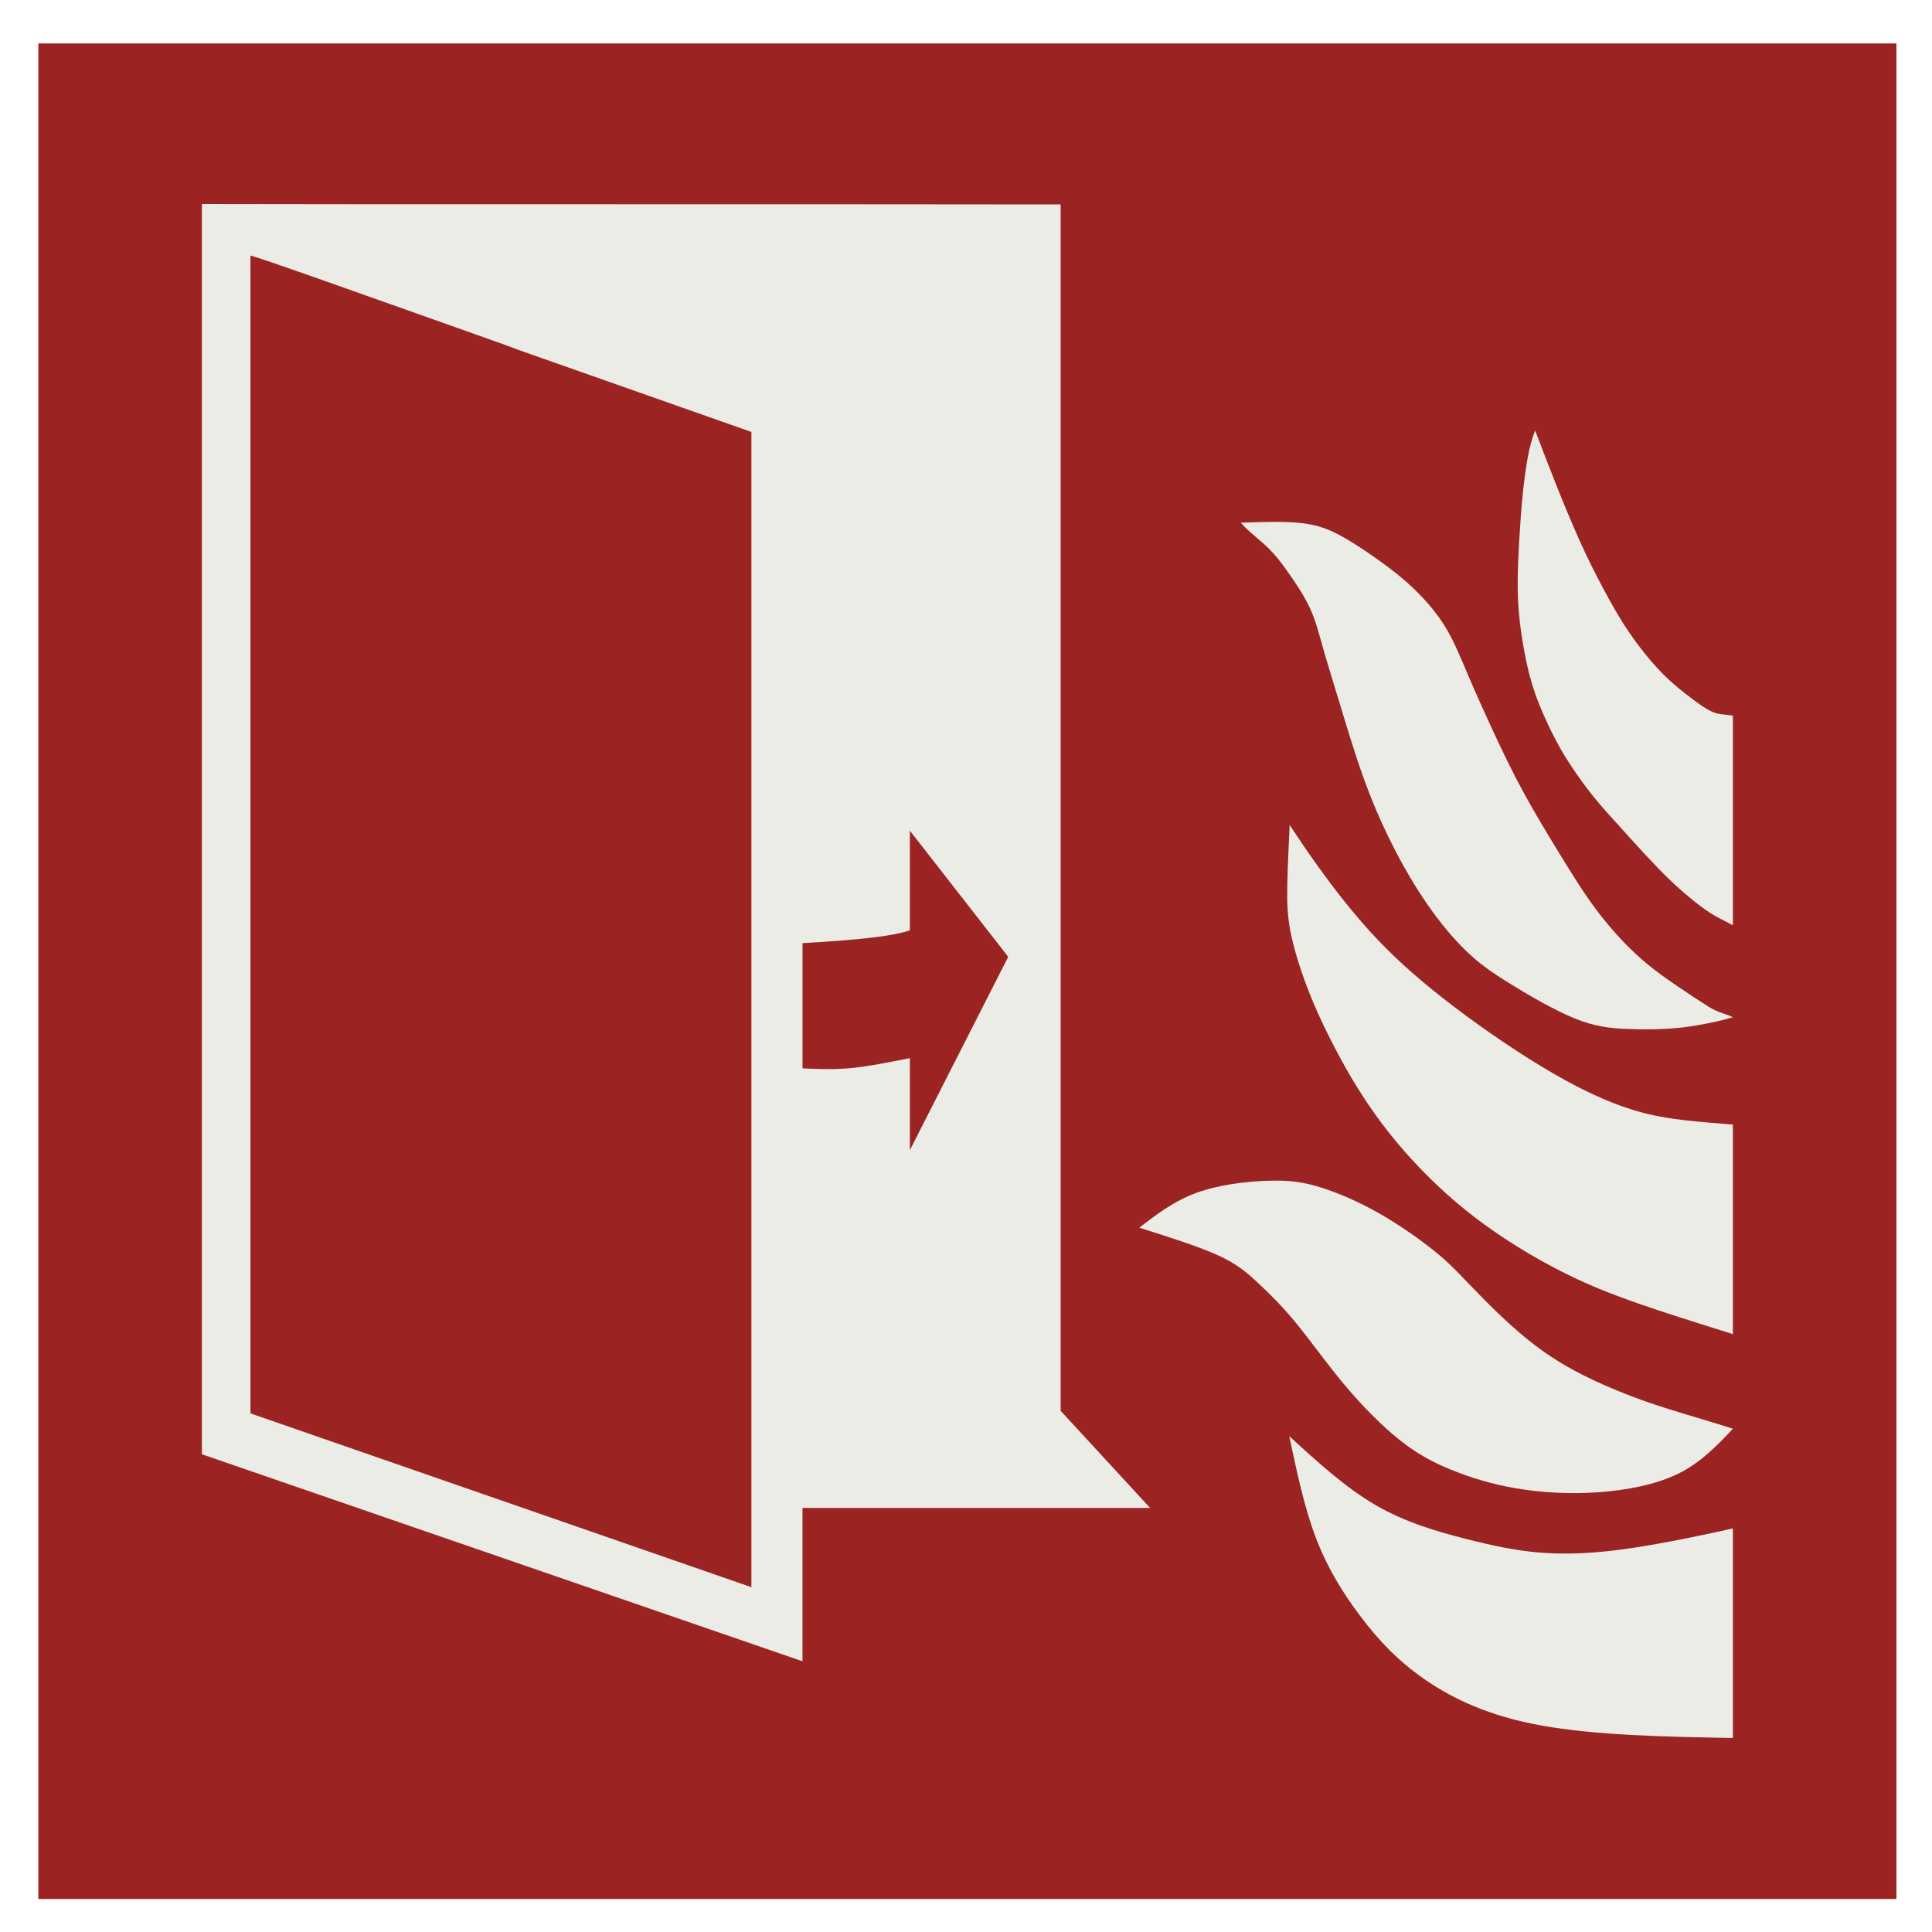
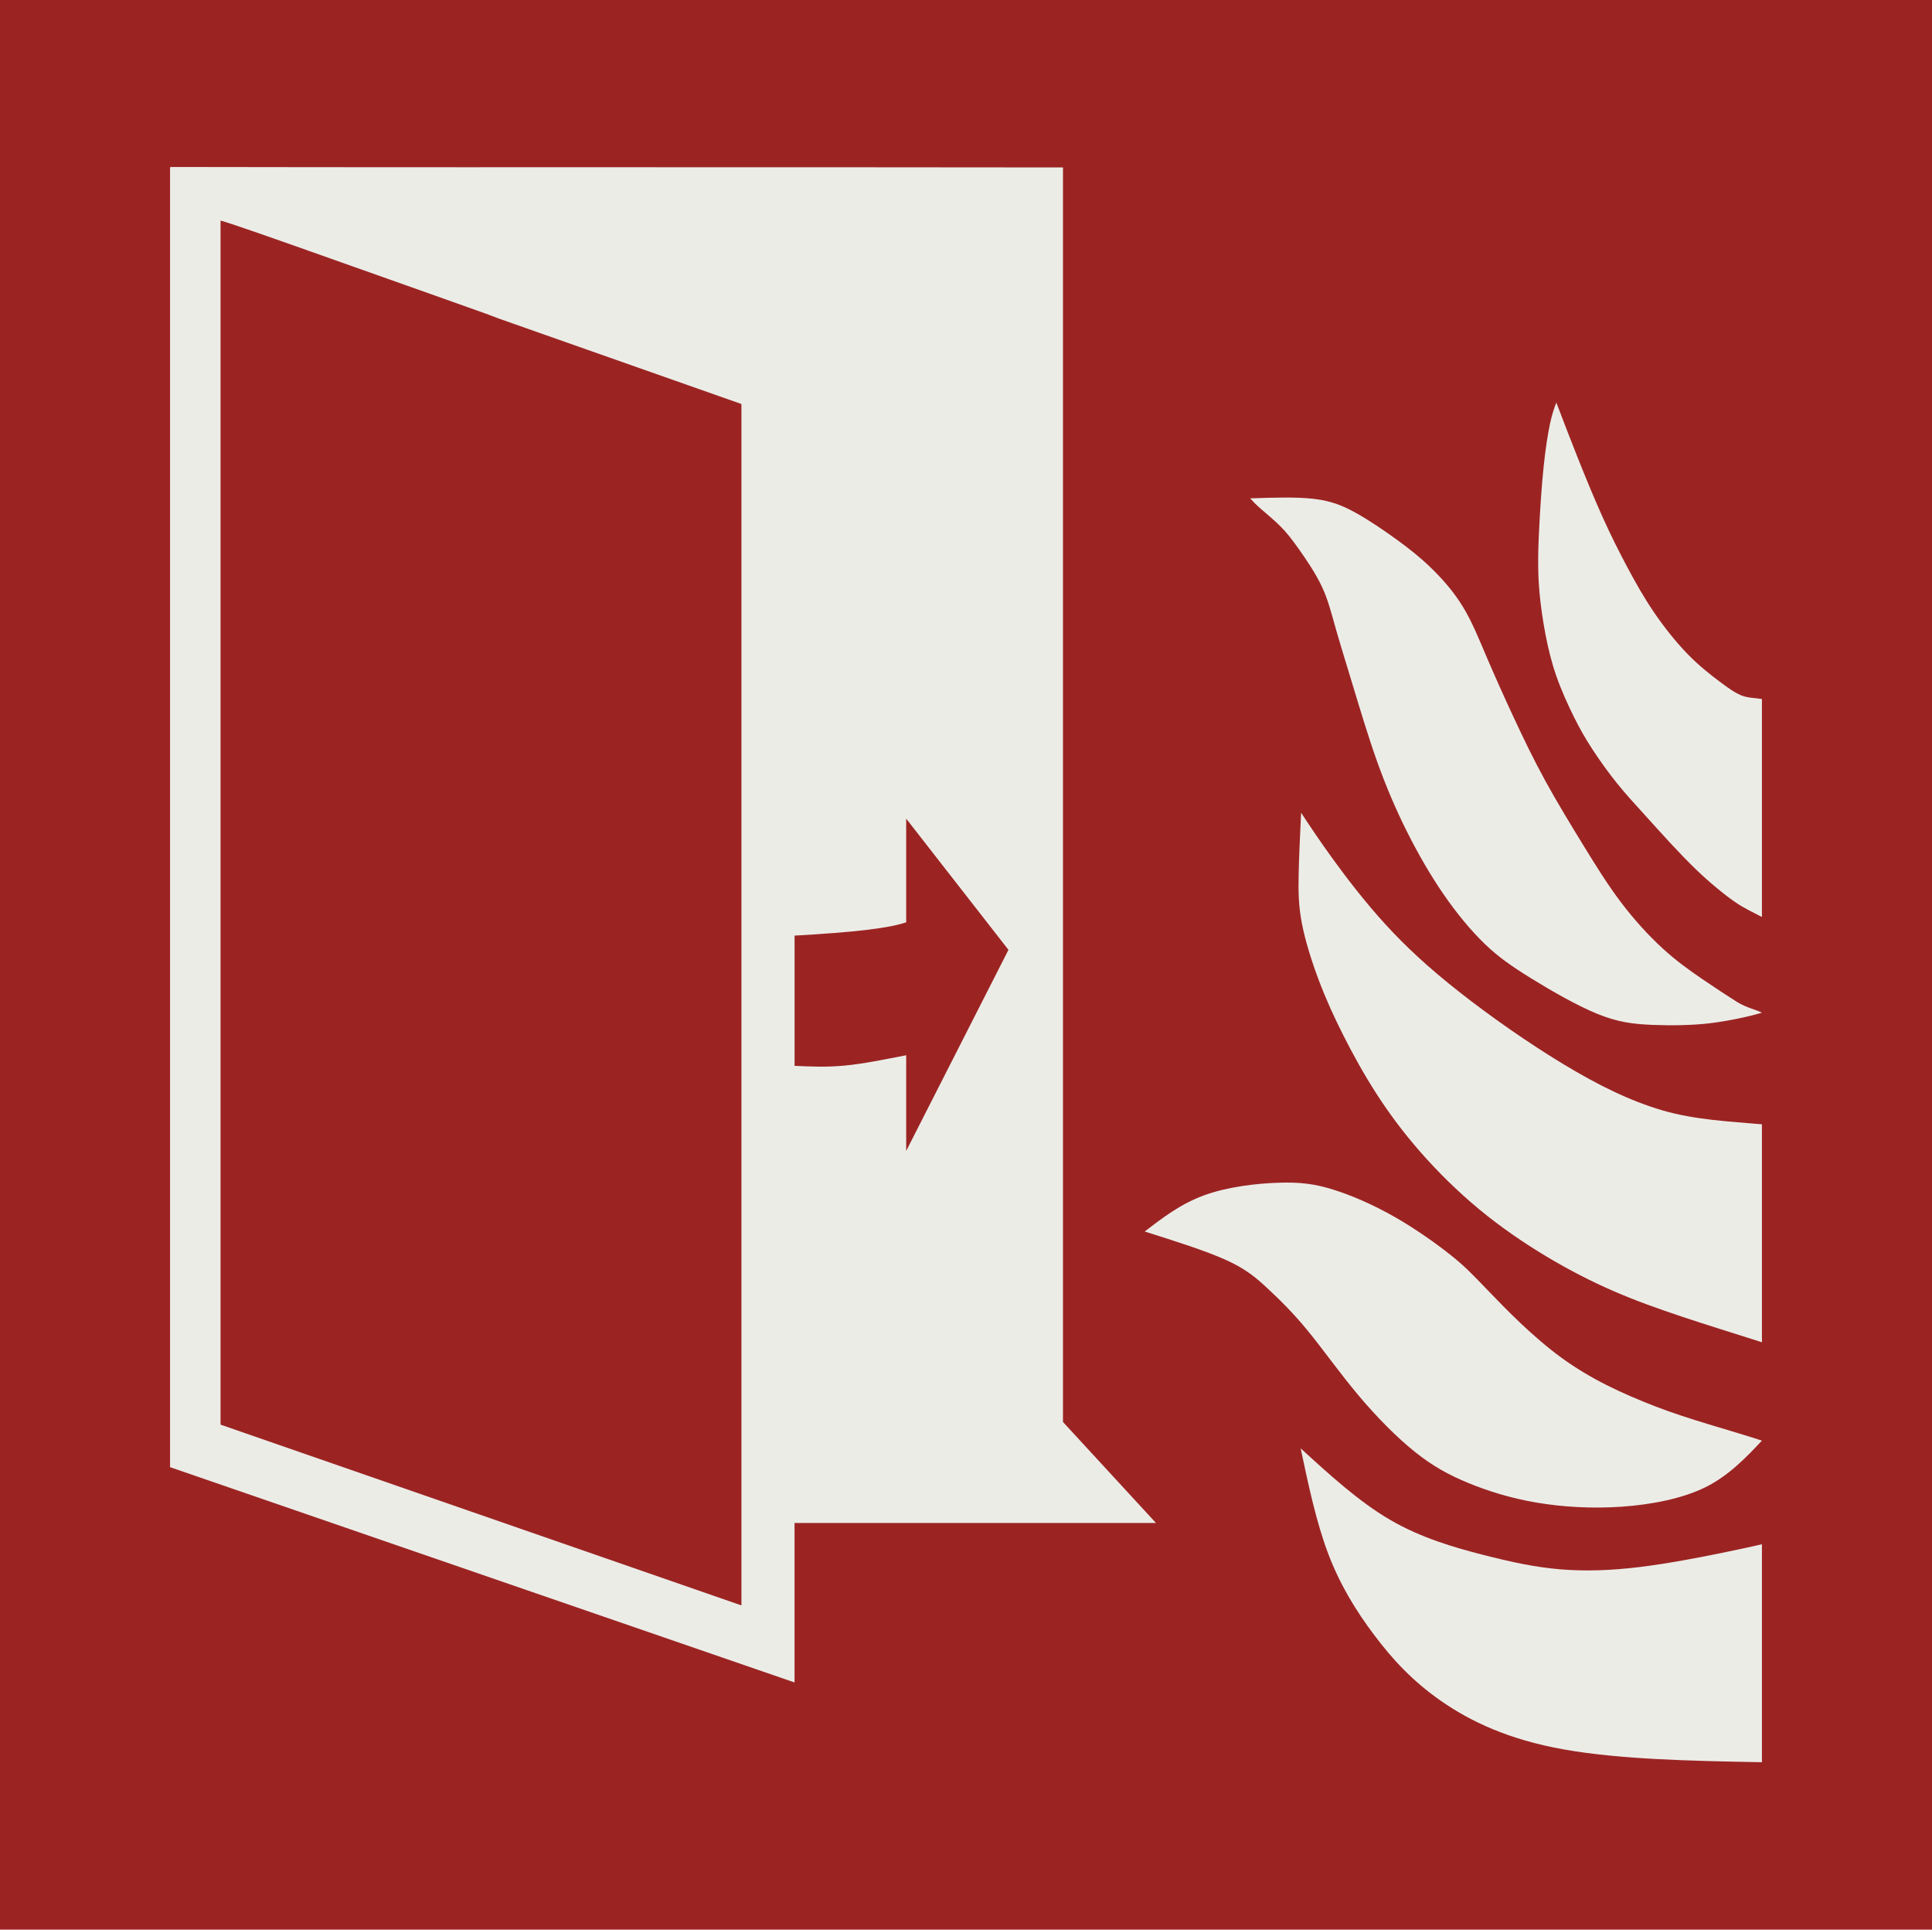
- <svg xmlns="http://www.w3.org/2000/svg" height="200" viewBox="0 0 52.917 52.917" width="200" version="1.1" id="svg12">
+ <svg xmlns="http://www.w3.org/2000/svg" height="192.087" viewBox="0 0 50.893 50.823" width="192.352" version="1.1" id="svg12">
  <defs id="defs12" />
-   <path d="M 1.05,1.19 H 51.943 V 52.013 H 1.05 Z" fill="#9b2423" id="path2" style="stroke-width:0.154" />
-   <path d="m 5.545,5.588 3.915,0.005 c 3.915,0.005 11.761,-0.003 19.591,0.007 V 38.642 l 2.45,2.66 h -9.521 v 4.2 L 5.53,39.832 V 5.6 Z" fill="#ecece7" id="path3" style="stroke-width:0.154" />
-   <path d="M 9.134,7.779 C 20.581,11.831 6.86,7 20.581,11.831 v 31.642 L 6.86,38.712 V 7 c 0,0 0.008,-0.024 2.274,0.778 z" fill="#9b2423" id="path4" style="stroke-width:0.154" />
-   <path d="m 21.981,25.832 c 0.728,-0.041 1.432,-0.093 1.925,-0.154 0.493,-0.061 0.758,-0.114 1.015,-0.196 l 6e-6,-2.73 2.694,3.455 -2.694,5.296 v -2.52 c -0.579,0.112 -1.125,0.225 -1.618,0.272 -0.493,0.047 -0.916,0.025 -1.322,0.007 z" fill="#9b2423" id="path5" style="stroke-width:0.154" />
-   <g fill="#ecece7" id="g11" transform="matrix(0.1535449,0,0,0.1537745,-4.976613,18.01811)">
+   <path d="M 0,0 H 50.893 V 50.823 H 0 Z" fill="#9b2423" id="path2" style="stroke-width:0.154" />
+   <path d="m 4.495,4.398 3.915,0.005 c 3.915,0.005 11.761,-0.003 19.591,0.007 V 37.452 l 2.45,2.66 h -9.521 v 4.2 L 4.48,38.642 V 4.41 Z" fill="#ecece7" id="path3" style="stroke-width:0.154" />
+   <path d="M 8.084,6.589 C 19.531,10.641 5.81,5.81 19.531,10.641 v 31.642 L 5.81,37.522 V 5.81 c 0,0 0.008,-0.024 2.274,0.778 z" fill="#9b2423" id="path4" style="stroke-width:0.154" />
+   <path d="m 20.931,24.642 c 0.728,-0.041 1.432,-0.093 1.925,-0.154 0.493,-0.061 0.758,-0.114 1.015,-0.196 l 6e-6,-2.73 2.694,3.455 -2.694,5.296 v -2.52 c -0.579,0.112 -1.125,0.225 -1.618,0.272 -0.493,0.047 -0.916,0.025 -1.322,0.007 z" fill="#9b2423" id="path5" style="stroke-width:0.154" />
+   <g fill="#ecece7" id="g11" transform="matrix(0.1535449,0,0,0.1537745,-6.026679,16.82804)">
    <path d="m 341.526,155.061 v 37.33 c -12.535,-0.218 -24.41,-0.5 -33.952,-2.184 -9.542,-1.684 -16.09,-4.833 -21.079,-8.294 -4.989,-3.461 -8.419,-7.234 -11.506,-11.334 -3.087,-4.1 -5.831,-8.528 -7.873,-13.907 -2.042,-5.379 -3.383,-11.709 -4.724,-18.039 5.02,4.584 10.041,9.168 15.388,12.27 5.348,3.103 11.023,4.724 15.903,5.971 4.88,1.247 8.965,2.12 13.236,2.479 4.272,0.359 8.731,0.203 13.611,-0.39 4.88,-0.592 10.181,-1.621 13.798,-2.354 3.617,-0.733 5.265,-1.111 7.198,-1.547 z" id="path7" />
    <path d="m 294.634,111.708 c 2.9,3.009 7.546,7.811 12.551,11.444 5.005,3.633 10.368,6.096 16.09,8.31 5.722,2.214 12.172,3.881 18.252,5.846 -2.682,2.869 -5.733,6.034 -9.693,7.983 -3.96,1.949 -9.198,2.978 -14.359,3.336 -5.161,0.359 -10.243,0.047 -14.702,-0.717 -4.459,-0.764 -8.294,-1.98 -11.599,-3.336 -3.305,-1.356 -6.08,-2.853 -9.199,-5.348 -3.118,-2.495 -6.579,-5.987 -9.744,-9.76 -3.165,-3.773 -6.034,-7.826 -8.606,-10.96 -2.572,-3.134 -4.849,-5.348 -6.844,-7.203 -1.996,-1.855 -3.711,-3.352 -7.187,-4.927 -3.477,-1.575 -8.715,-3.227 -13.954,-4.88 3.087,-2.37 6.174,-4.74 10.197,-6.205 4.023,-1.466 8.98,-2.027 12.707,-2.151 3.726,-0.125 6.221,0.187 9.354,1.154 3.134,0.967 6.907,2.588 10.602,4.693 3.695,2.105 7.312,4.693 9.697,6.595 2.385,1.902 3.539,3.118 6.439,6.127 z" id="path8" />
    <path d="m 341.526,83.133 c -5.556,-0.485 -11.458,-0.76 -17.014,-2.369 -5.556,-1.61 -11.112,-4.343 -17.132,-7.982 -6.019,-3.638 -12.502,-8.18 -17.727,-12.281 -5.226,-4.101 -9.194,-7.761 -12.744,-11.642 -3.55,-3.881 -6.681,-7.982 -9.018,-11.201 -2.337,-3.219 -3.881,-5.556 -5.424,-7.894 -0.176,3.704 -0.353,7.409 -0.419,10.473 -0.066,3.065 -0.022,5.49 0.551,8.467 0.573,2.977 1.676,6.504 2.91,9.768 1.235,3.263 2.602,6.262 4.233,9.481 1.632,3.219 3.528,6.659 5.711,10.032 2.183,3.373 4.652,6.681 7.585,10.01 2.933,3.329 6.328,6.681 9.988,9.701 3.66,3.021 7.585,5.711 11.487,8.048 3.903,2.337 7.783,4.321 11.598,5.975 3.814,1.654 7.563,2.977 11.774,4.388 4.211,1.411 8.966,2.856 13.641,4.355 z" id="path9" />
    <path d="m 253.735,-24.077 c 3.969,-0.132 7.938,-0.265 10.936,0.088 2.999,0.353 5.027,1.191 7.276,2.448 2.249,1.257 4.718,2.932 6.879,4.498 2.161,1.565 4.013,3.021 5.931,4.873 1.918,1.852 3.903,4.101 5.468,6.659 1.565,2.558 2.712,5.424 4.079,8.621 1.367,3.197 2.954,6.725 4.608,10.275 1.654,3.55 3.373,7.122 5.402,10.826 2.029,3.704 4.366,7.541 6.548,11.09 2.183,3.55 4.211,6.813 6.482,9.812 2.271,2.999 4.785,5.733 7.122,7.871 2.337,2.139 4.498,3.682 6.725,5.203 2.227,1.521 4.52,3.021 6.063,3.991 1.543,0.97 3.476,1.395 4.27,1.836 -2.337,0.706 -5.814,1.427 -8.856,1.802 -3.043,0.375 -6.791,0.419 -9.988,0.287 -3.197,-0.132 -5.843,-0.441 -9.415,-1.896 -3.572,-1.455 -8.07,-4.057 -11.421,-6.129 -3.351,-2.073 -5.556,-3.616 -7.871,-5.843 -2.315,-2.227 -4.74,-5.137 -7.012,-8.423 -2.271,-3.285 -4.388,-6.945 -6.284,-10.716 -1.896,-3.77 -3.572,-7.651 -5.115,-11.95 -1.543,-4.3 -2.955,-9.018 -4.167,-13.009 -1.213,-3.991 -2.227,-7.254 -2.999,-9.966 -0.772,-2.712 -1.301,-4.873 -2.359,-7.122 -1.058,-2.249 -2.646,-4.586 -3.88,-6.328 -1.235,-1.742 -2.117,-2.888 -3.241,-4.013 -1.124,-1.125 -2.491,-2.227 -3.395,-3.021 -0.904,-0.794 -1.345,-1.279 -1.786,-1.764 z" id="path10" />
    <path d="m 306.255,-40.481 c 1.147,2.999 2.293,5.998 3.638,9.371 1.345,3.373 2.888,7.122 4.344,10.341 1.455,3.219 2.822,5.909 4.211,8.511 1.389,2.602 2.8,5.115 4.542,7.673 1.742,2.558 3.814,5.159 5.821,7.21 2.006,2.051 3.947,3.55 5.446,4.674 1.499,1.124 2.558,1.874 3.704,2.359 1.147,0.485 2.33,0.417 3.565,0.638 v 37.33 c -1.323,-0.706 -2.859,-1.411 -4.138,-2.248 -1.279,-0.838 -2.514,-1.808 -3.682,-2.778 -1.169,-0.97 -2.271,-1.94 -3.55,-3.175 -1.279,-1.235 -2.734,-2.734 -4.211,-4.322 -1.477,-1.588 -2.977,-3.263 -4.542,-4.983 -1.565,-1.72 -3.197,-3.484 -4.763,-5.424 -1.565,-1.94 -3.065,-4.057 -4.255,-5.887 -1.191,-1.83 -2.073,-3.373 -3.087,-5.402 -1.014,-2.028 -2.161,-4.542 -3.021,-6.989 -0.86,-2.447 -1.433,-4.829 -1.896,-7.254 -0.463,-2.425 -0.816,-4.895 -1.014,-7.1 -0.198,-2.205 -0.243,-4.145 -0.221,-6.152 0.022,-2.006 0.11,-4.079 0.265,-6.747 0.154,-2.668 0.375,-5.931 0.683,-8.842 0.309,-2.91 0.706,-5.468 1.08,-7.21 0.375,-1.742 0.728,-2.668 1.08,-3.594 z" id="path11" />
  </g>
</svg>
